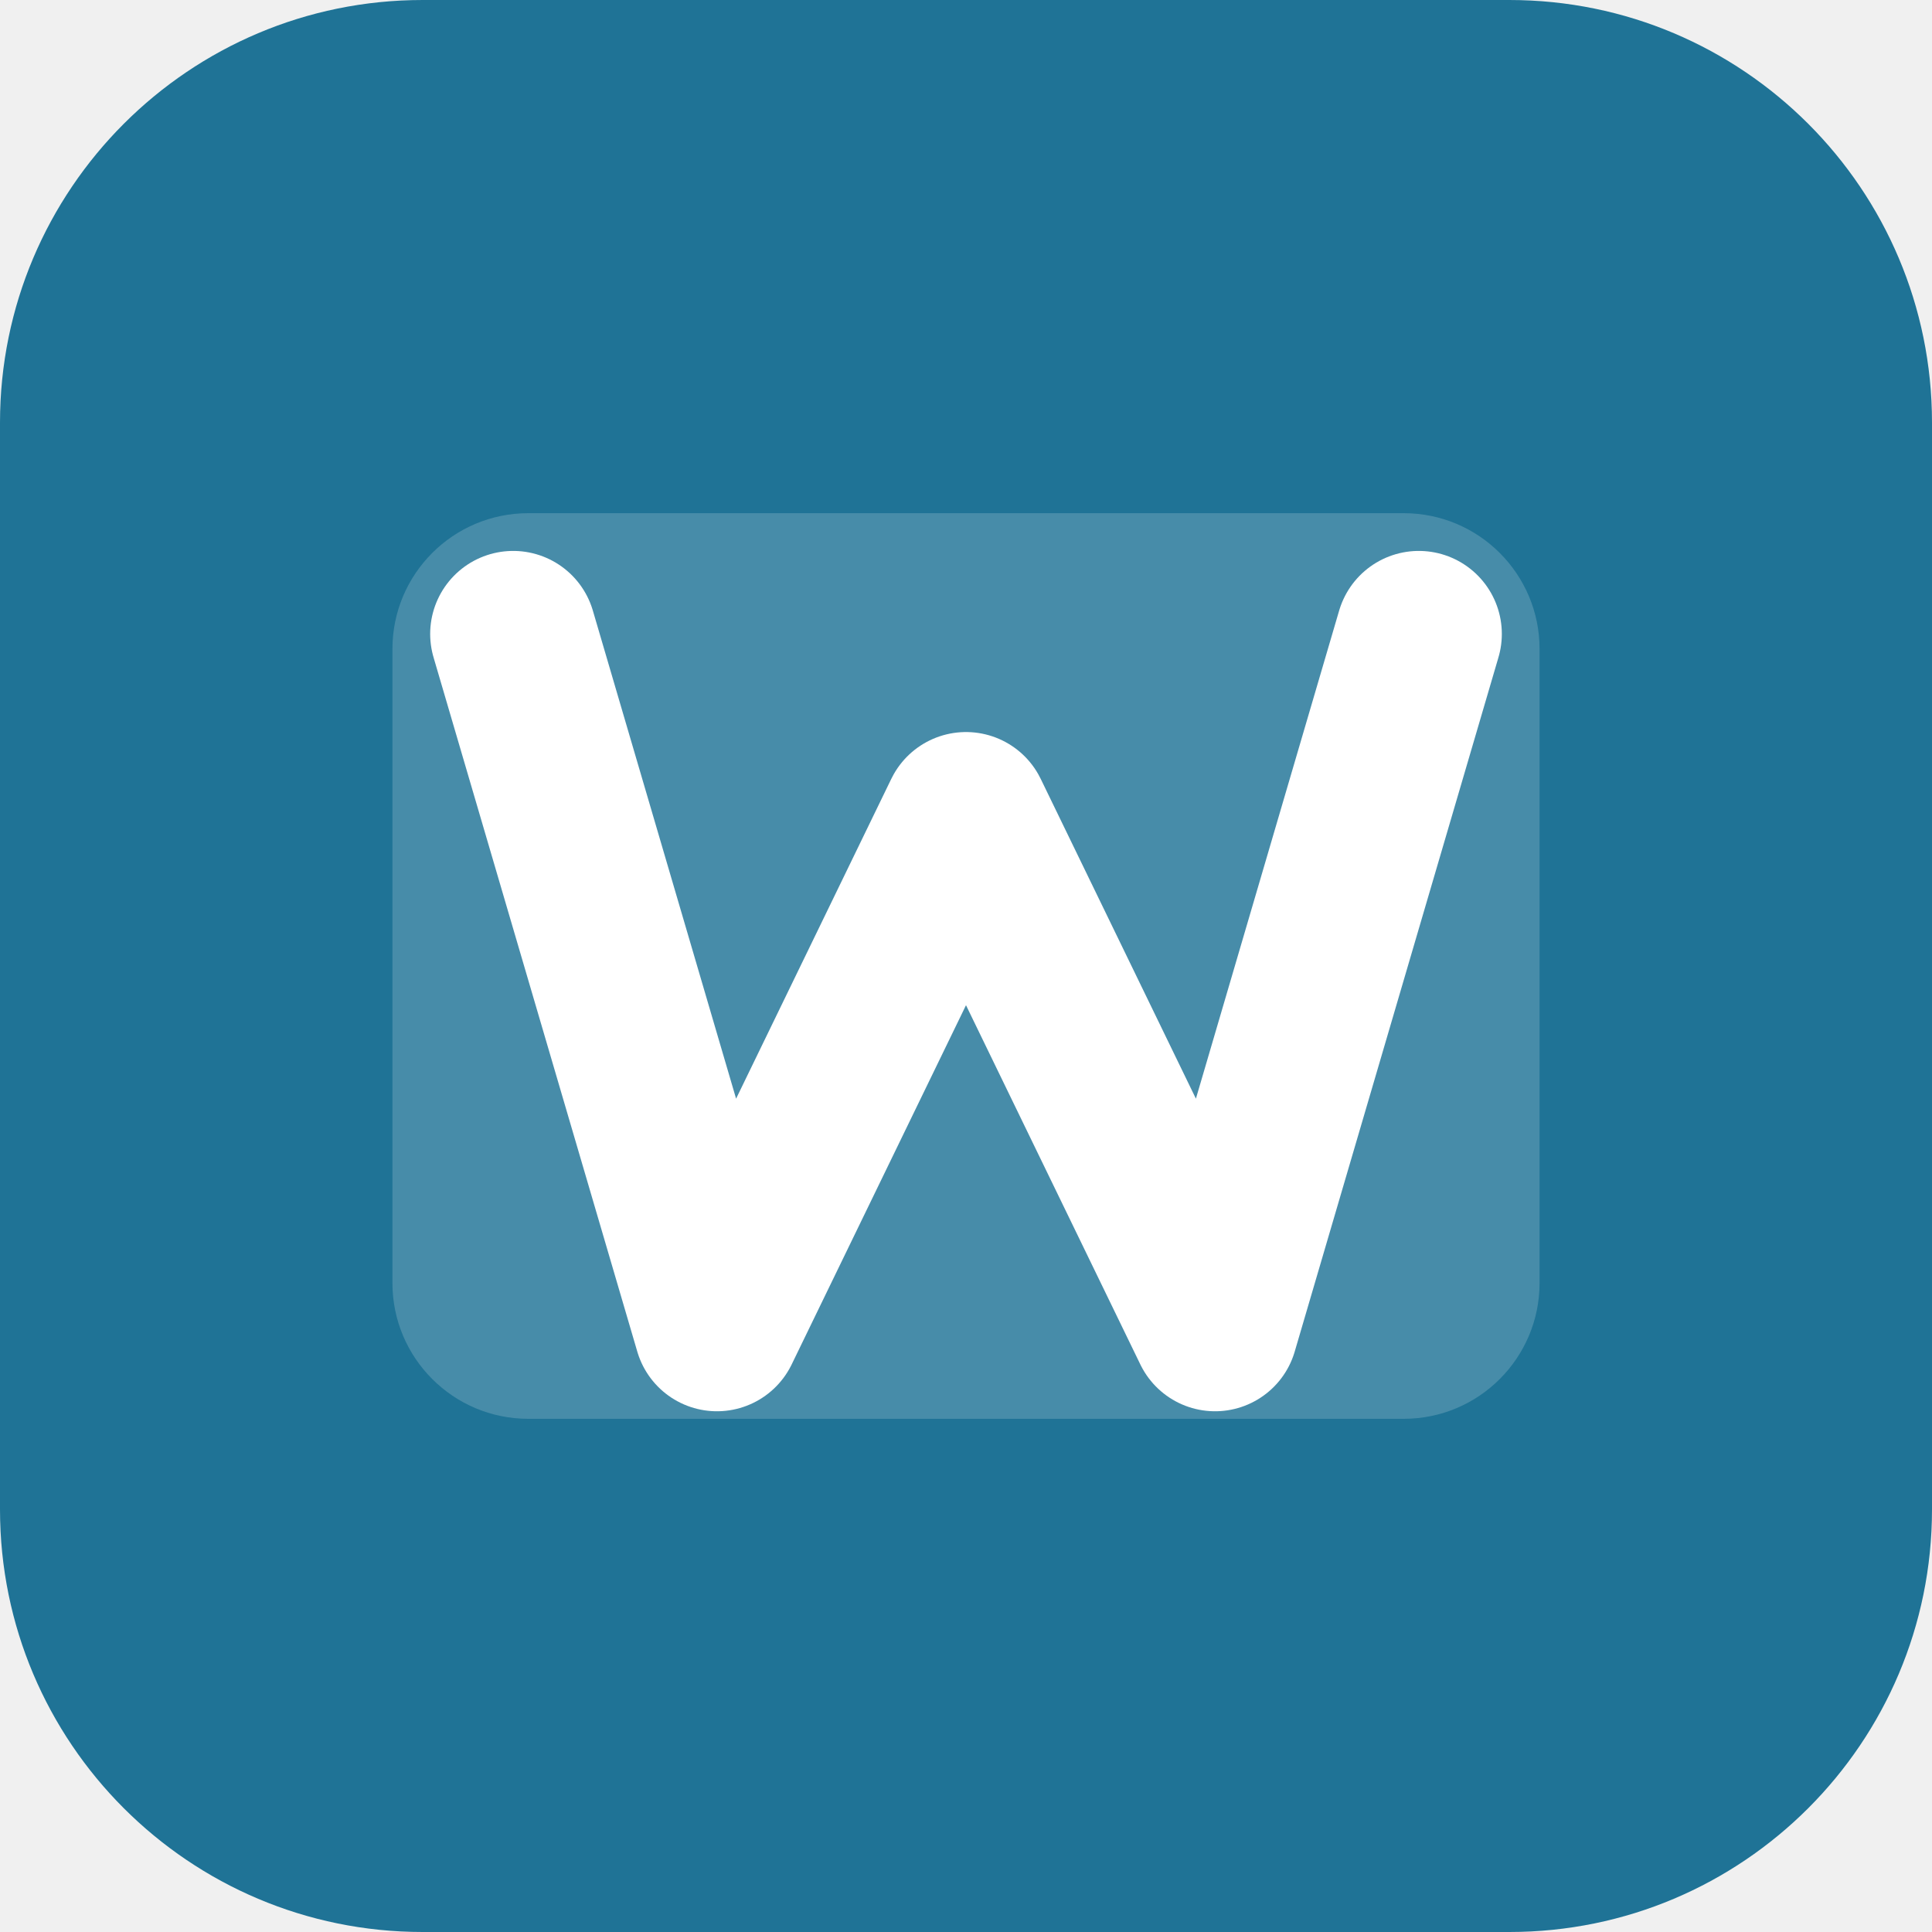
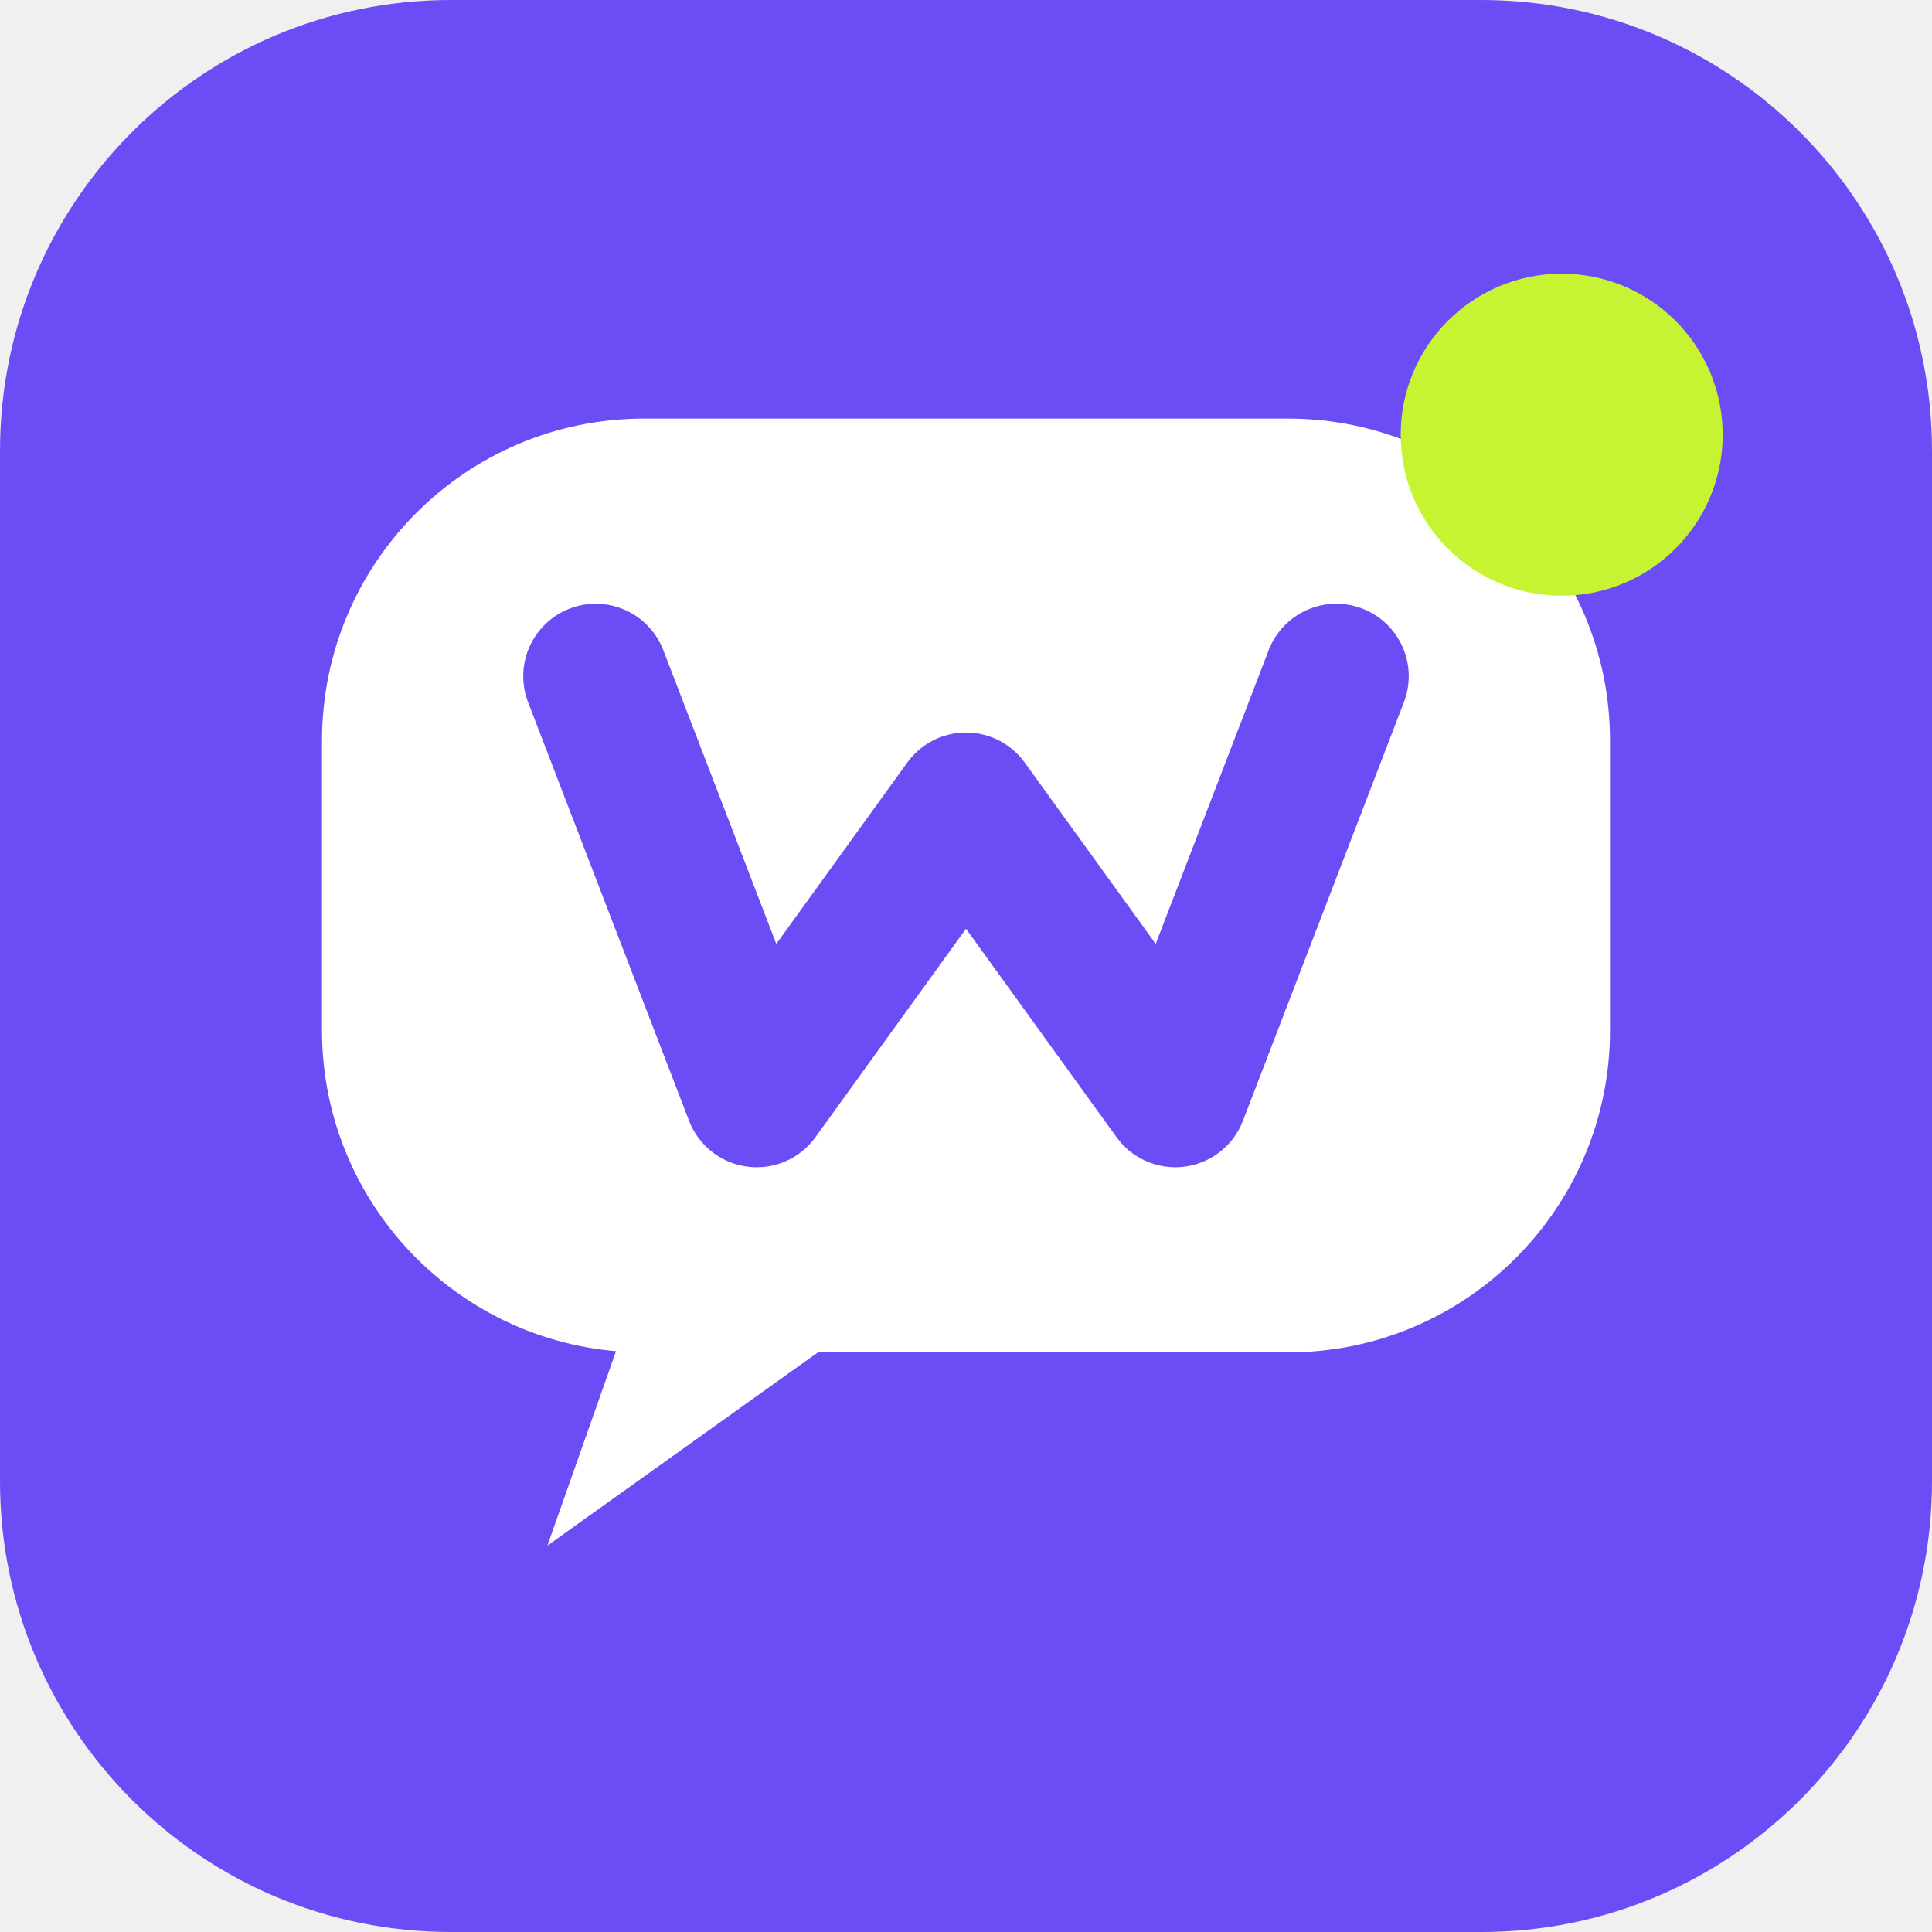
- <svg xmlns="http://www.w3.org/2000/svg" viewBox="0 0 512 512">
-   <rect width="512" height="512" rx="112" fill="#1f7396" />
-   <rect x="104" y="136" width="304" height="240" rx="36" fill="#ffffff" opacity="0.18" />
-   <path d="M136 168 L190 352 L256 216 L322 352 L376 168" fill="none" stroke="#ffffff" stroke-width="44" stroke-linecap="round" stroke-linejoin="round" />
+ <svg xmlns="http://www.w3.org/2000/svg" width="512" height="512" viewBox="0 0 120 120" role="img" aria-label="WordWise">
+   <rect width="120" height="120" rx="28" fill="#6C4CF5" />
+   <path d="M40 79 L34 96 L55 81 Z" fill="#FFFFFF" />
+   <rect x="20" y="26" width="80" height="58" rx="20" fill="#FFFFFF" />
+   <polyline points="37,42 47,68 60,50 73,68 83,42" fill="none" stroke="#6C4CF5" stroke-width="9" stroke-linecap="round" stroke-linejoin="round" />
+   <circle cx="97" cy="27" r="10" fill="#C6F432" />
</svg>
